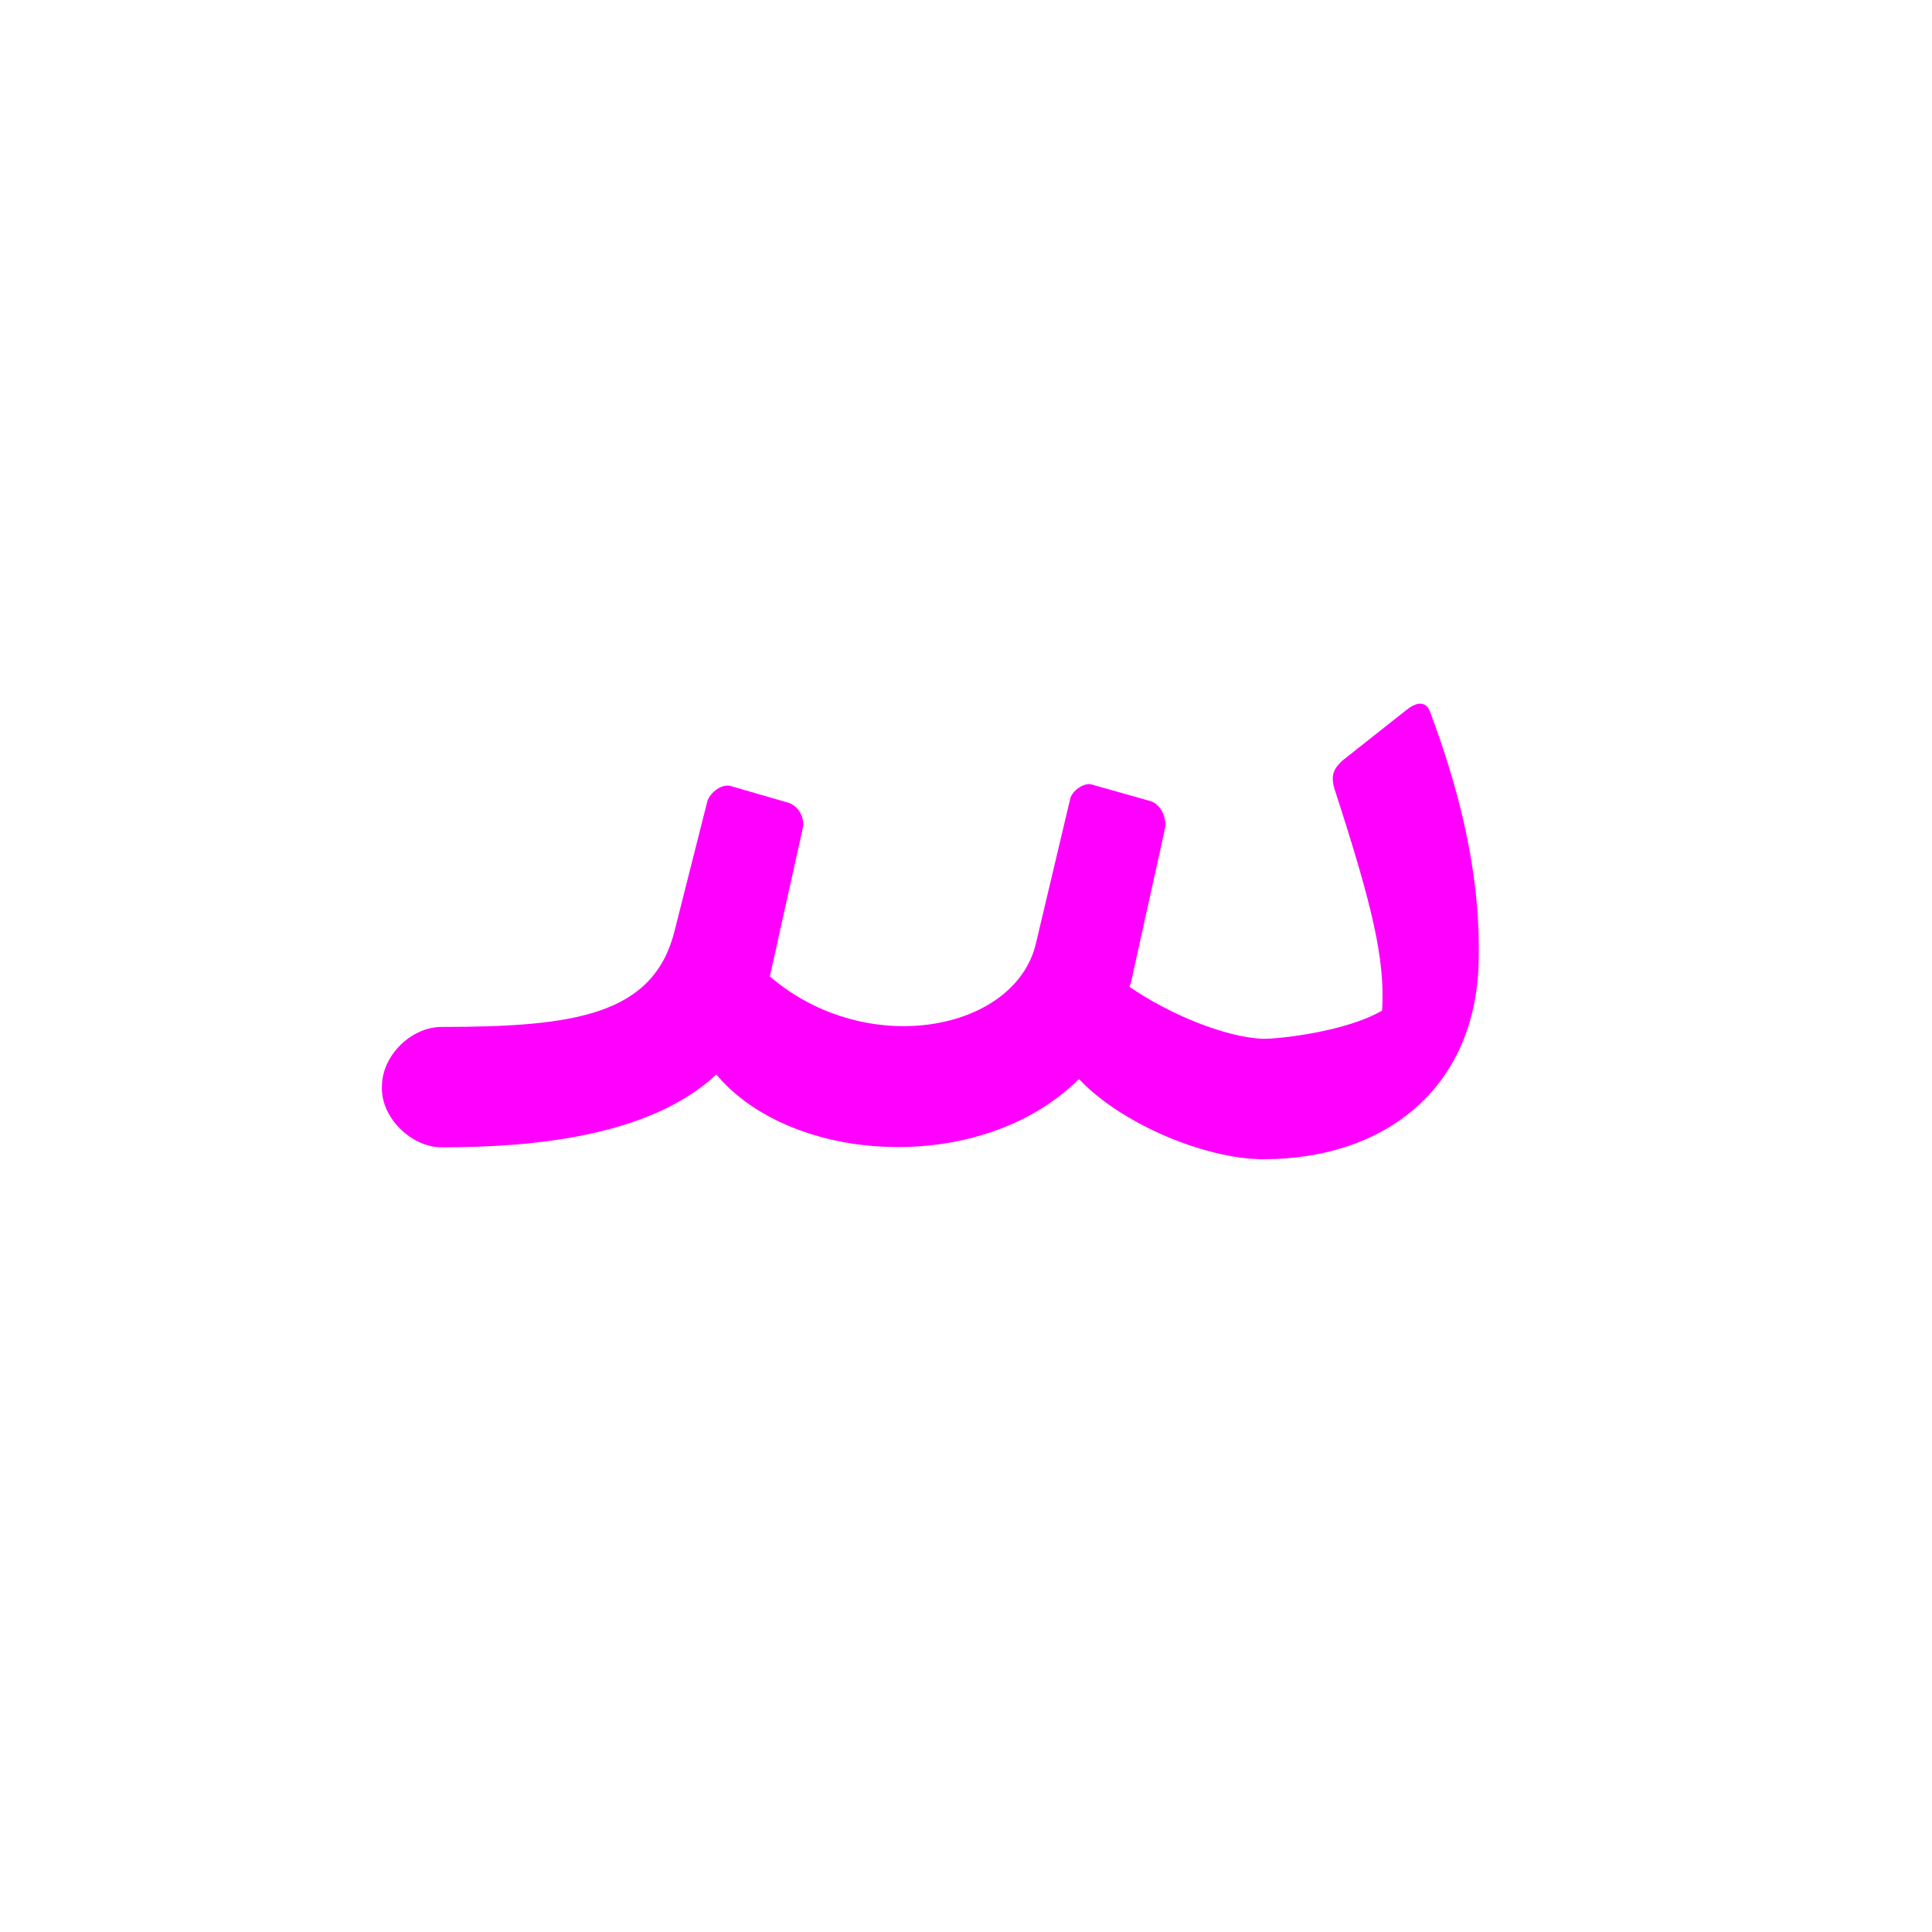
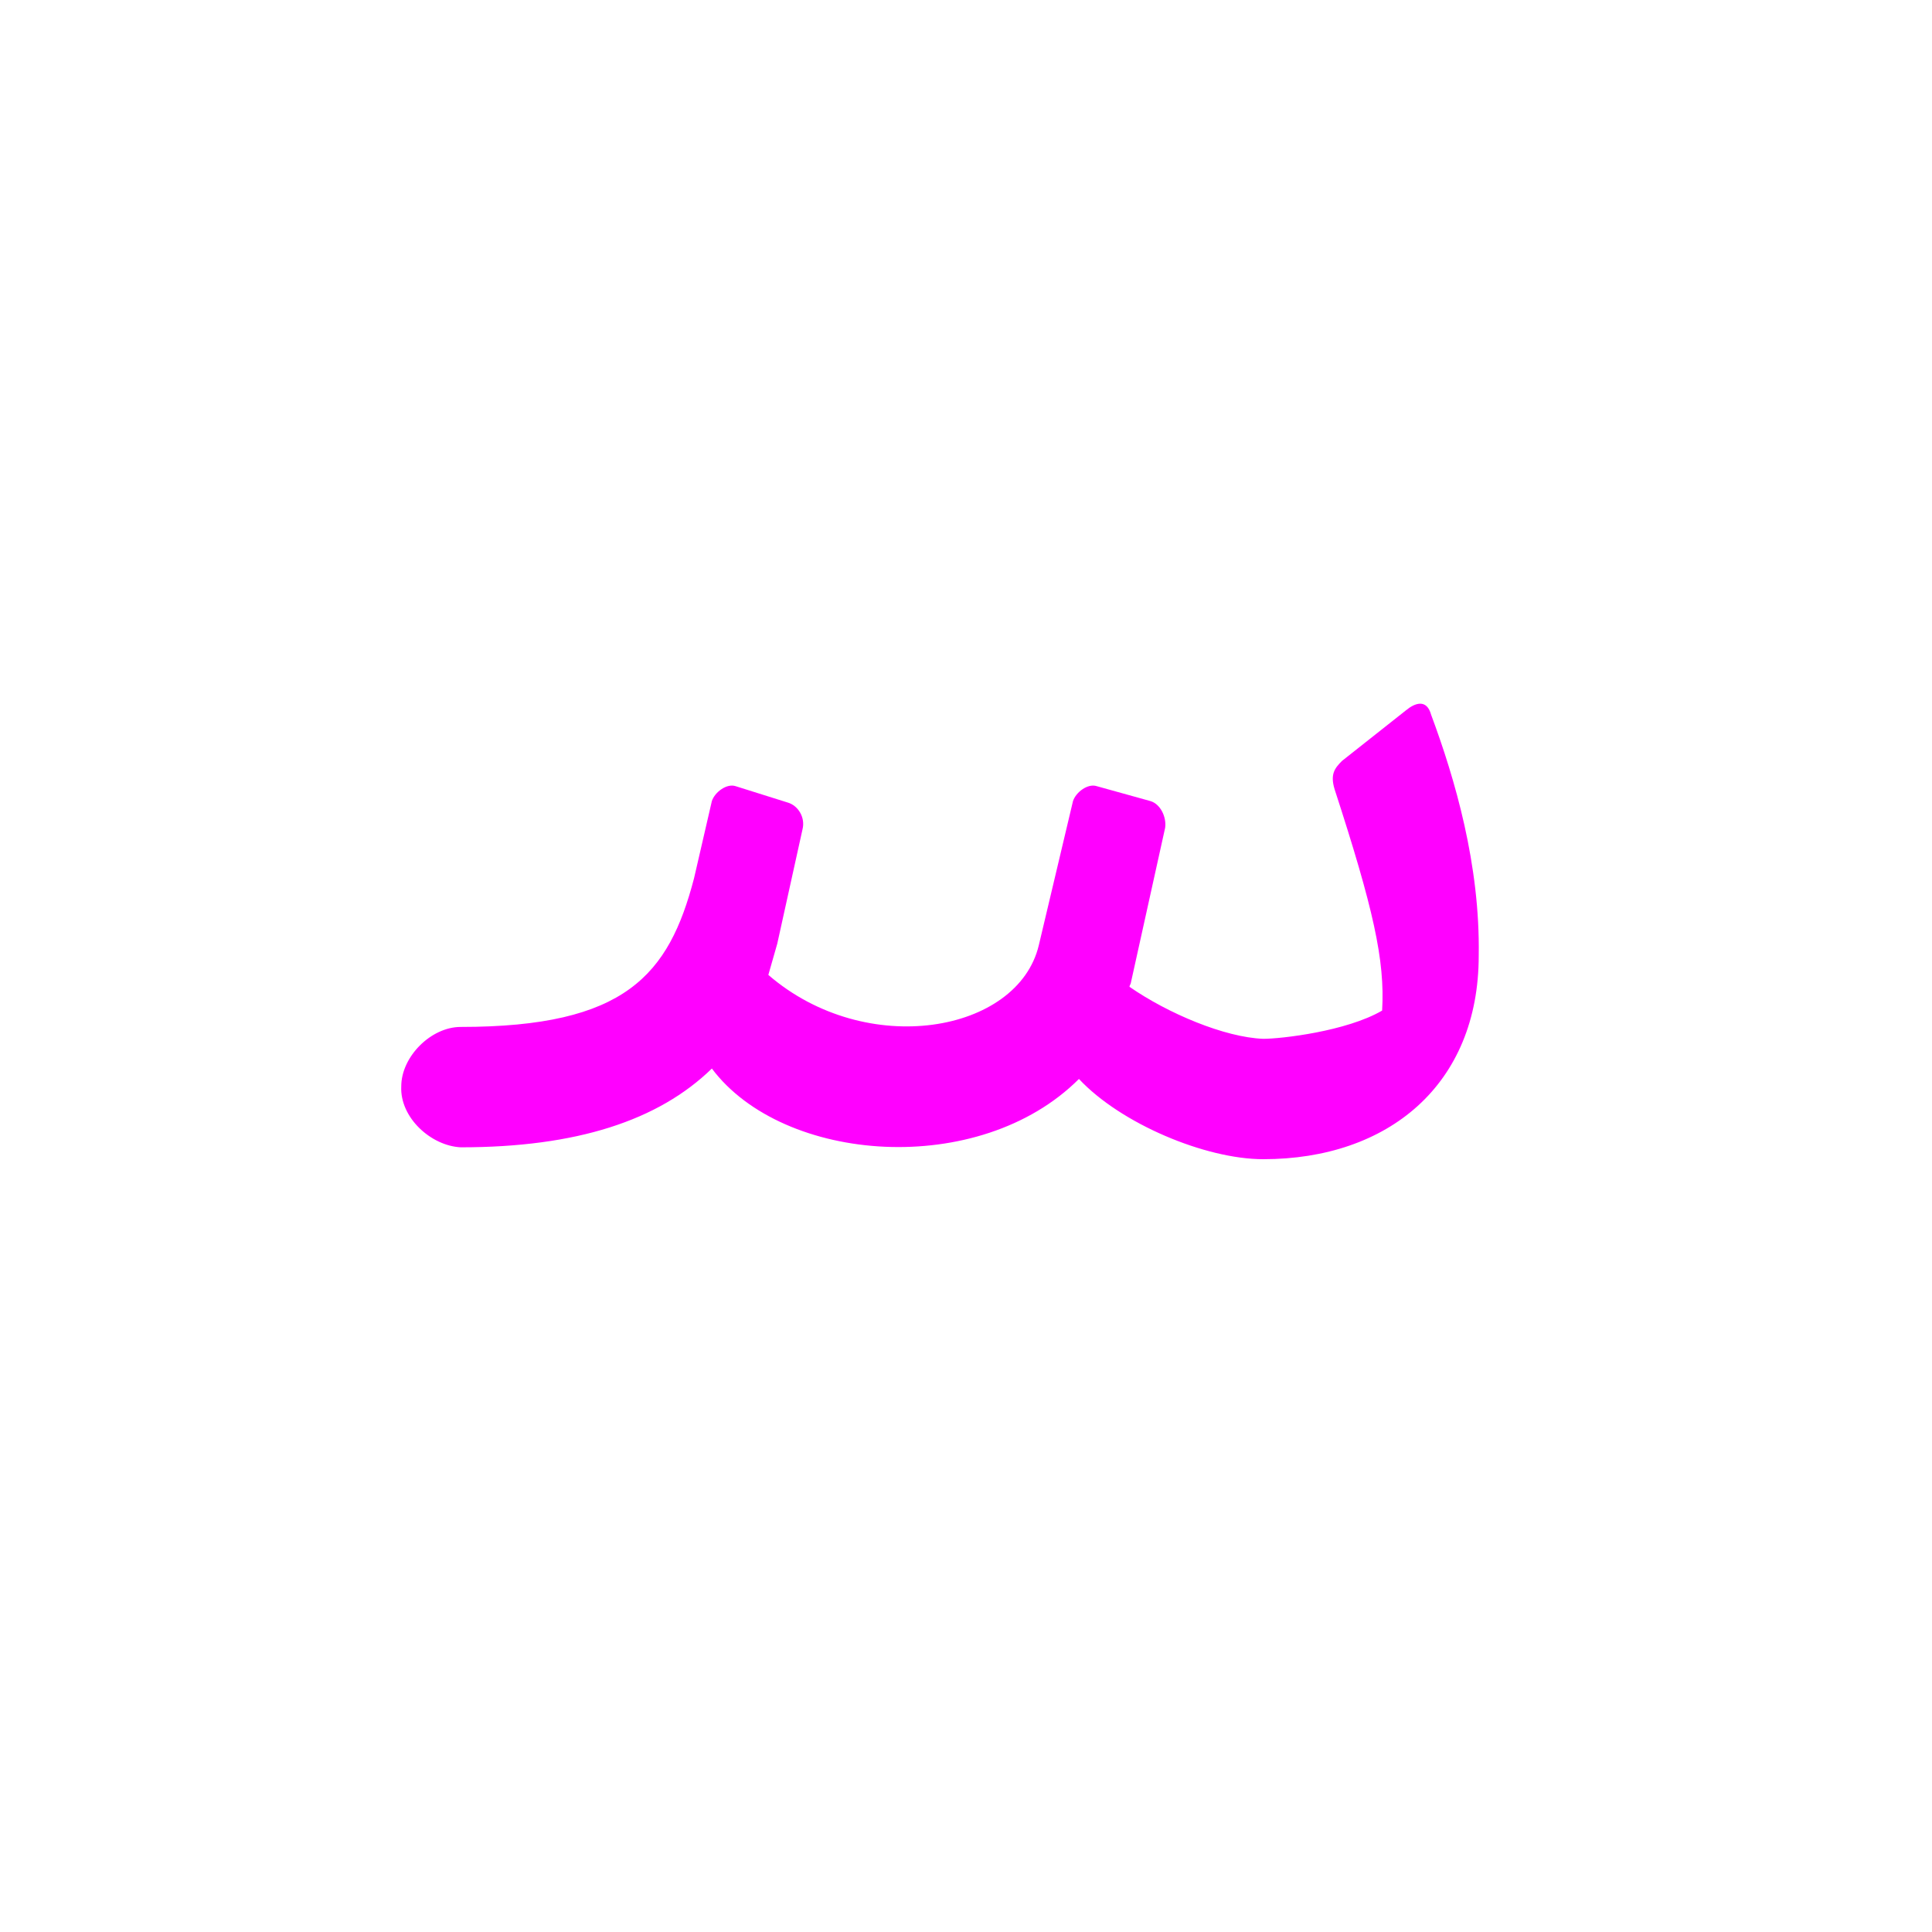
<svg xmlns="http://www.w3.org/2000/svg" xml:space="preserve" width="1300px" height="1300px" version="1.0" style="shape-rendering:geometricPrecision; text-rendering:geometricPrecision; image-rendering:optimizeQuality; fill-rule:evenodd; clip-rule:evenodd" viewBox="0 0 1300 1056">
  <defs>
    <style type="text/css">
   
    .fil0 {fill:#663300}
    .fil3 {fill:gray}
    .fil2 {fill:fuchsia}
    .fil1 {fill:#FF6666}
   
  </style>
  </defs>
  <g id="_100:master" visibility="hidden">
    <path class="fil0" d="M324 569c-20,0 -40,19 -40,40 0,21 20,41 40,41l0 -81z" />
    <path class="fil1" d="M581 429l-46 -23c-46,118 -99,163 -212,163l1 81c141,0 220,-72 257,-221z" />
  </g>
  <g id="Layer_x0020_1" visibility="hidden">
    <path class="fil2" d="M709 563l39 -47c24,53 107,92 174,60 0,35 -11,73 -50,90 -81,0 -144,-41 -163,-103z" />
    <path class="fil1" d="M610 405l-49 -26c-68,159 -133,190 -217,190l0 81c110,0 187,-40 266,-245z" />
    <path class="fil0" d="M345 569c-21,0 -41,19 -41,40 0,21 20,41 41,41l0 -81z" />
    <path class="fil2" d="M504 587c48,47 95,63 140,63 86,0 116,-98 163,-199l-49 -26c-54,111 -71,144 -112,144 -32,0 -66,-10 -104,-44l-38 62z" />
    <path class="fil2" d="M843 663c128,31 153,-124 124,-284l-67 23c32,190 -18,207 -27,219 -17,19 -27,29 -30,42z" />
  </g>
  <g id="Layer_x0020_2" visibility="hidden">
    <path class="fil2" d="M901 574l17 74c125,-53 59,-240 28,-322l-62 53c53,164 53,176 17,195z" />
    <path class="fil2" d="M757 627l17 -74c33,10 87,32 127,21 10,26 15,34 17,74 -44,14 -123,2 -161,-21z" />
    <path class="fil0" d="M263 569c-20,0 -40,19 -40,40 0,21 20,41 40,41l0 -81z" />
    <path class="fil3" d="M760 628l18 -75c-29,-7 -27,-29 -25,-50l9 -100 -67 -6 -8 89c-6,60 -13,68 -66,78 -18,3 -38,5 -60,5l0 81c80,0 131,-24 158,-49 11,10 24,20 41,27z" />
    <path class="fil1" d="M537 411l-58 -32c-67,159 -132,190 -217,190l1 81c110,0 195,-34 274,-239z" />
    <path class="fil2" d="M563 650l2 -81c-32,0 -66,-10 -104,-44l-39 62c49,47 96,63 141,63z" />
  </g>
  <g id="Layer_x0020_3" visibility="hidden">
    <path class="fil0" d="M312 569c-20,0 -40,19 -40,40 -1,21 20,41 40,41l0 -81z" />
    <path class="fil1" d="M570 414l-56 -10 -26 75c-30,87 -81,90 -177,90l1 81c83,1 187,0 230,-143l28 -93z" />
    <path class="fil3" d="M783 417l-57 -10 -30 108c-34,125 -183,54 -211,10l-38 62c99,115 265,98 304,-48l32 -122z" />
    <path class="fil2" d="M991 520c1,-67 -28,-150 -45,-194l-62 53c29,88 42,132 42,157 -8,16 -58,48 -81,48 -42,-3 -89,-43 -109,-65l-20 83c37,33 71,63 127,66 49,-3 148,-59 148,-148z" />
  </g>
  <g id="Layer_x0020_4">
-     <path class="fil2" d="M995 521c0,87 -61,137 -145,137 -39,0 -96,-24 -124,-54 -65,65 -193,58 -244,-3 -45,42 -124,49 -185,49l0 0c-20,0 -41,-20 -40,-41 0,-21 20,-40 40,-40l0 0c90,0 143,-8 157,-65l22 -87c2,-6 10,-12 16,-10l38 11c7,2 12,10 10,18l-22 99c65,56 165,37 179,-22l23 -97c1,-6 10,-12 15,-10l39 11c7,2 11,11 10,18l-23 104c0,1 -1,2 -1,3 26,18 64,34 90,35 12,0 56,-5 80,-19 2,-34 -6,-69 -32,-149 -3,-10 0,-14 5,-19l43 -34c6,-5 14,-8 17,3 16,43 33,101 32,162z" />
+     <path class="fil2" d="M995 521c0,87 -61,137 -145,137 -39,0 -96,-24 -124,-54 -67,67 -199,57 -247,-7 -36,35 -91,53 -169,53l0 0 0 0 0 0c-20,-1 -41,-20 -40,-41 0,-20 20,-40 40,-40l0 0c111,0 140,-35 157,-100l12 -52c2,-6 10,-12 16,-10l35 11c7,2 12,10 10,18l-17 77c-2,7 -4,14 -6,21 66,57 168,39 182,-20l23 -97c2,-6 10,-12 16,-10l36 10c7,2 11,11 10,18l-23 104c0,1 -1,2 -1,3 26,18 64,34 90,35 12,0 56,-5 80,-19 2,-34 -6,-69 -32,-149 -3,-10 0,-14 5,-19l43 -34c6,-5 14,-8 17,3 16,43 33,101 32,162z" />
  </g>
</svg>
